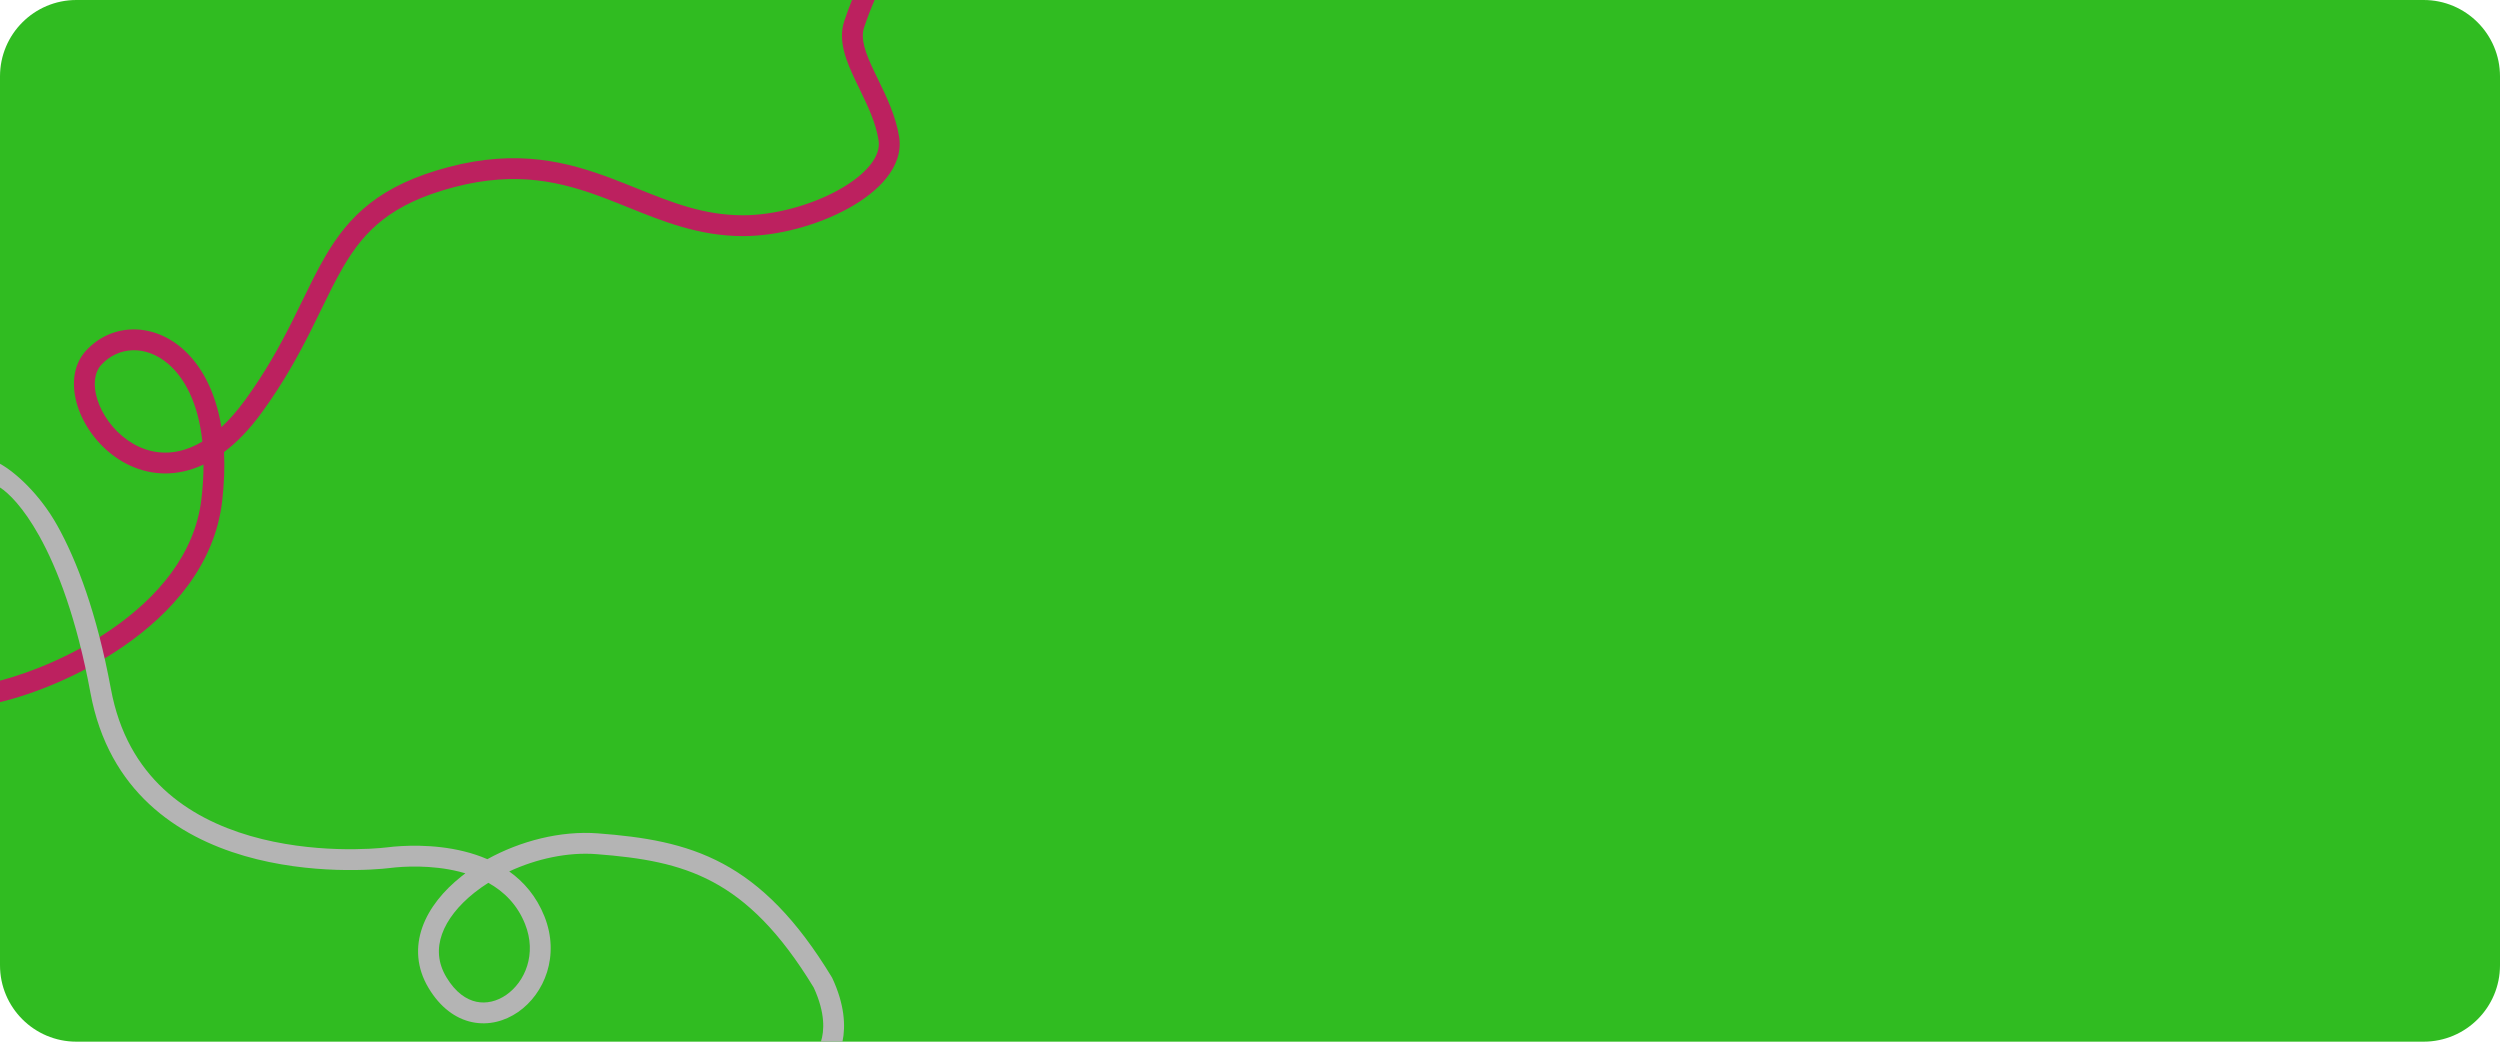
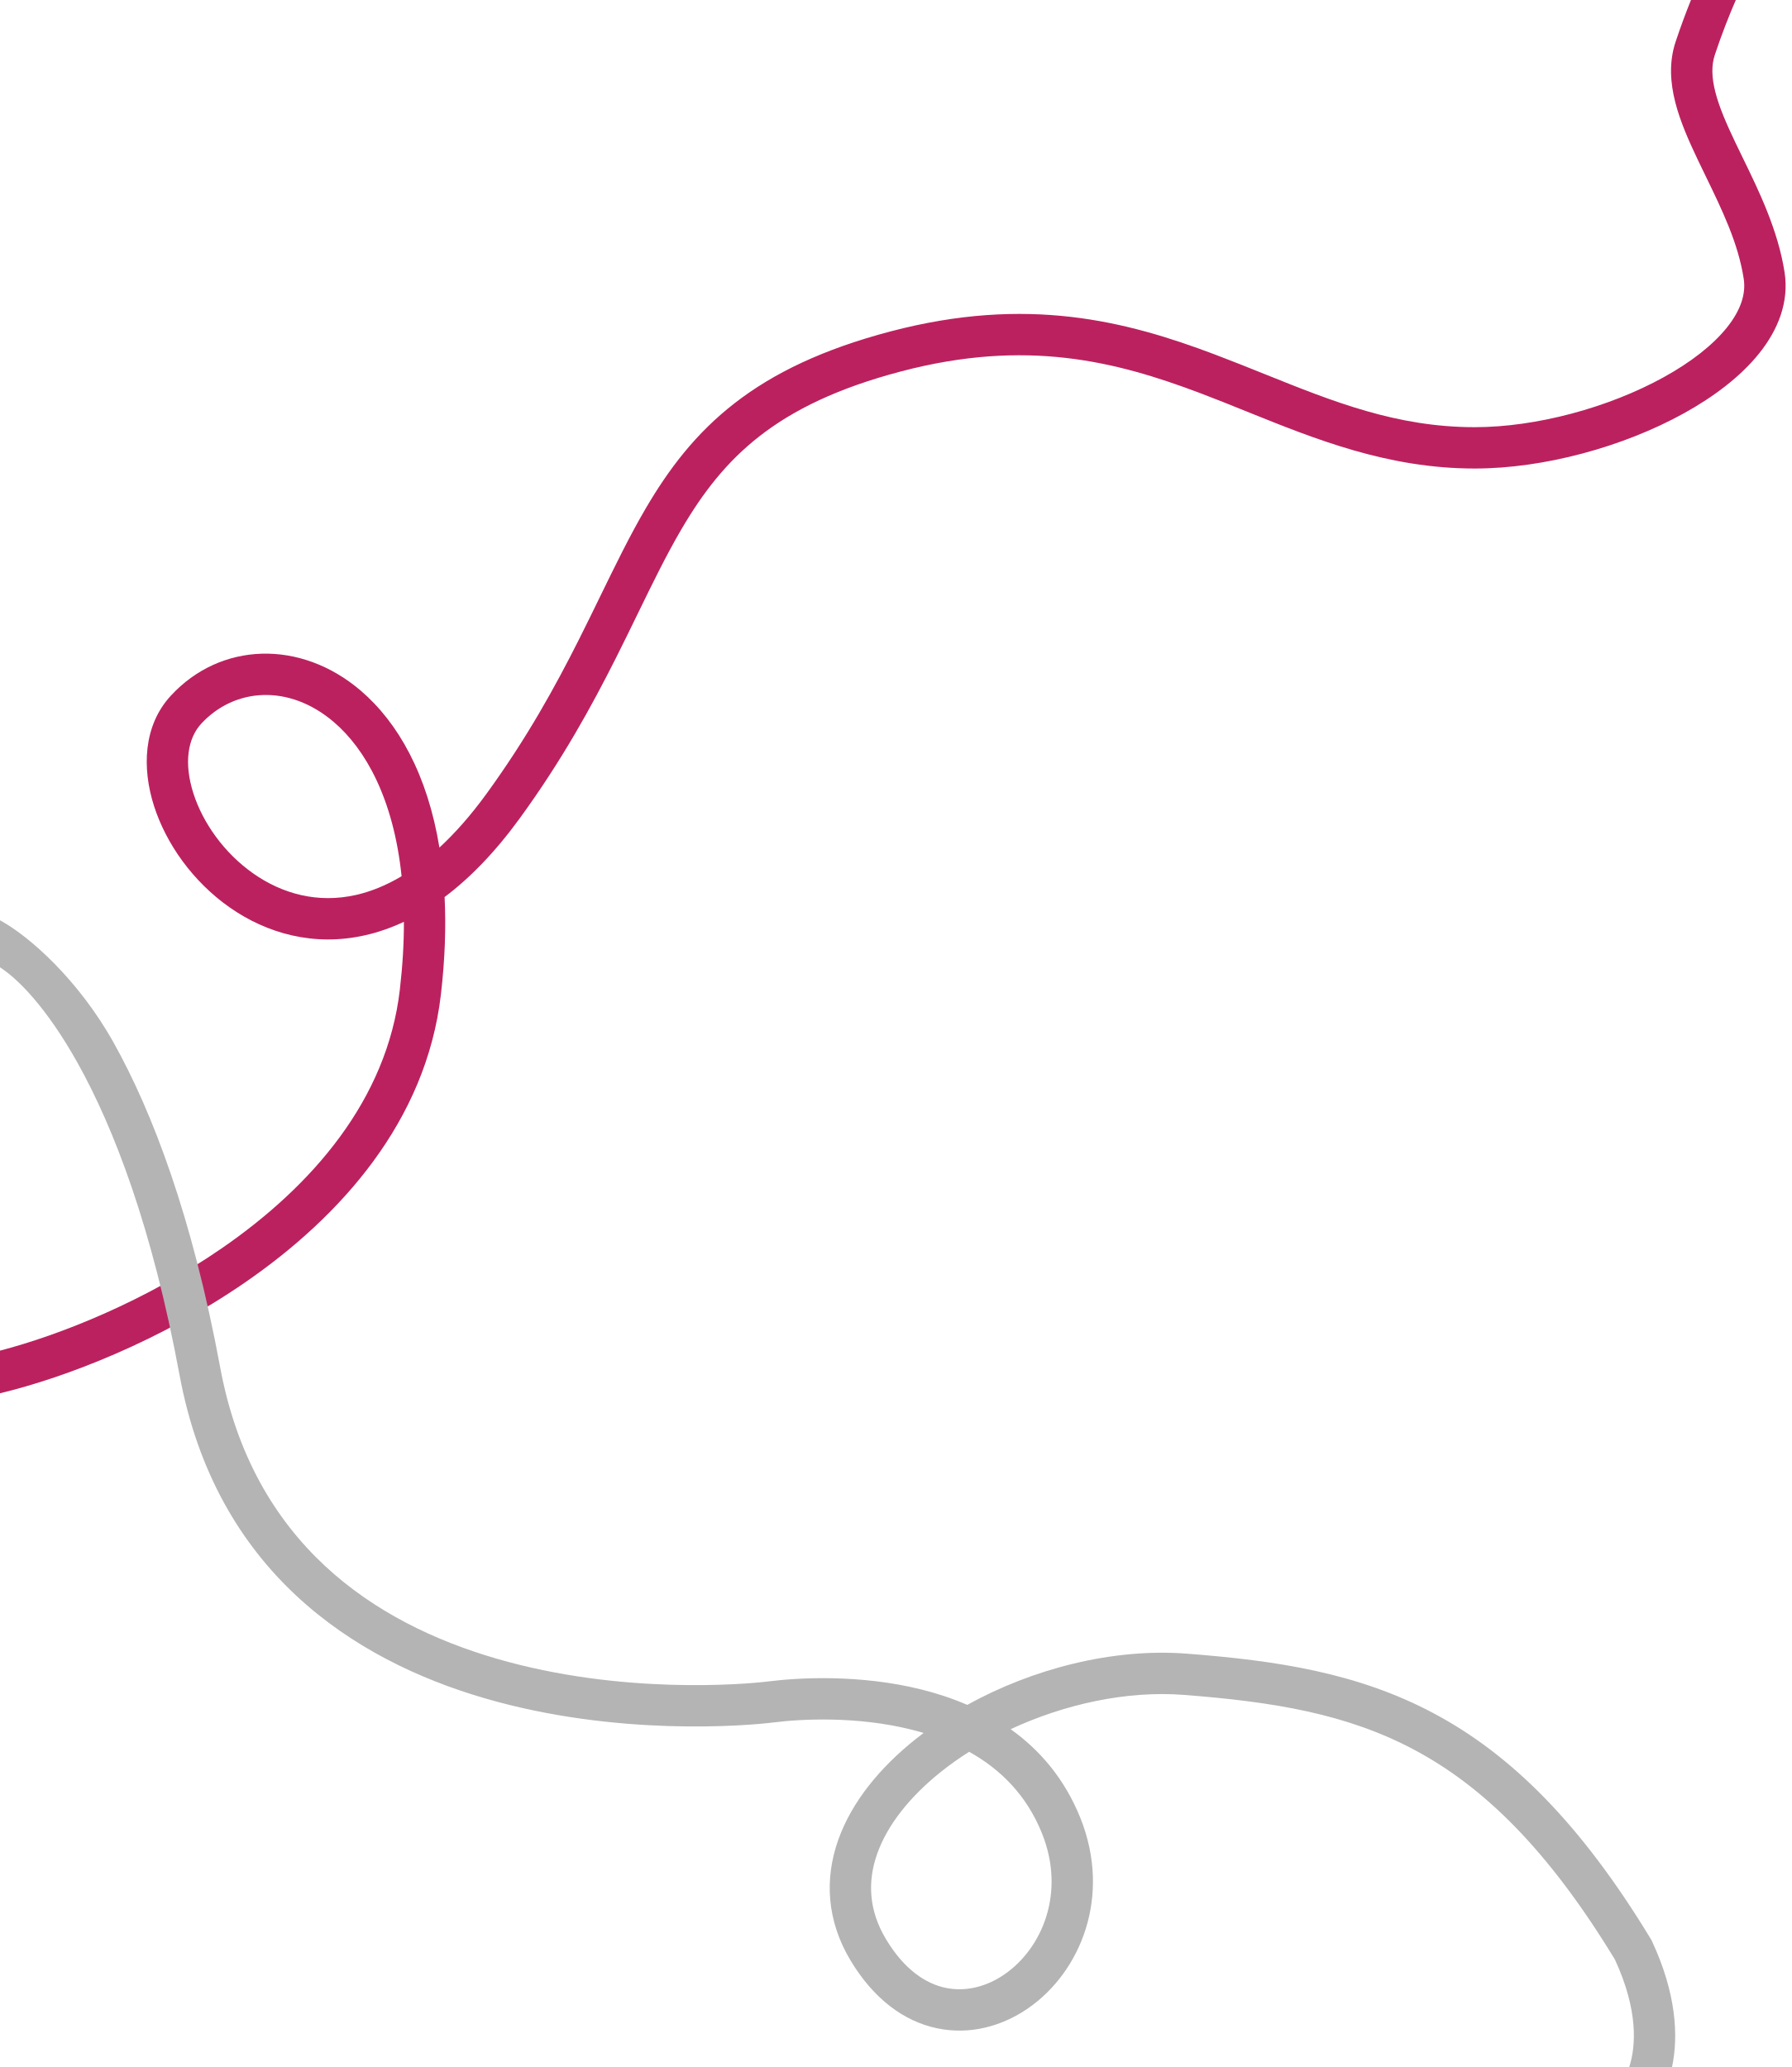
- <svg xmlns="http://www.w3.org/2000/svg" width="360" height="150" viewBox="0 0 360 150" fill="none">
-   <rect width="360" height="150" rx="11" fill="#30BC21" />
+ <svg xmlns="http://www.w3.org/2000/svg" width="130" height="150" viewBox="0 0 130 150" fill="none">
  <path fill-rule="evenodd" clip-rule="evenodd" d="M121.577 3.026C121.946 1.919 122.325 0.904 122.69 0H125.944C125.472 1.082 124.939 2.426 124.423 3.974C124.169 4.735 124.184 5.609 124.461 6.69C124.742 7.787 125.263 8.985 125.916 10.354C126.082 10.701 126.257 11.06 126.436 11.428C127.619 13.854 129.011 16.71 129.483 19.772C129.816 21.939 128.996 23.945 127.648 25.632C126.306 27.312 124.362 28.786 122.163 30.001C117.768 32.428 112.02 34 107 34C100.703 34 95.464 31.885 90.442 29.858C89.312 29.402 88.194 28.95 87.077 28.528C80.949 26.213 74.466 24.56 65.382 26.951C60.779 28.162 57.569 29.742 55.139 31.63C52.712 33.515 50.984 35.767 49.42 38.444C48.334 40.303 47.362 42.298 46.286 44.508L46.286 44.508C45.782 45.542 45.256 46.624 44.684 47.76C42.914 51.276 40.779 55.167 37.713 59.382C35.934 61.829 34.103 63.713 32.258 65.097C32.366 67.258 32.287 69.616 31.99 72.173C30.919 81.383 24.691 88.299 17.789 93.06C11.66 97.288 4.81 99.953 0 101.108V98.015C4.418 96.86 10.563 94.4 16.086 90.59C22.642 86.068 28.081 79.817 29.01 71.827C29.215 70.061 29.309 68.418 29.306 66.894C28.374 67.333 27.443 67.654 26.518 67.865C22.765 68.724 19.335 67.722 16.664 65.851C14.017 63.997 12.061 61.258 11.174 58.487C10.298 55.749 10.391 52.657 12.398 50.483C15.999 46.581 21.799 46.39 26.161 50.108C28.902 52.446 31.021 56.241 31.883 61.507C32.999 60.478 34.139 59.196 35.287 57.618C38.221 53.583 40.274 49.849 42.004 46.411C42.531 45.365 43.035 44.331 43.528 43.318L43.528 43.318C44.633 41.05 45.685 38.889 46.83 36.931C48.516 34.045 50.475 31.454 53.299 29.261C56.119 27.07 59.721 25.338 64.618 24.049C74.534 21.44 81.694 23.287 88.138 25.722C89.378 26.191 90.578 26.673 91.757 27.147L91.757 27.147C96.74 29.151 101.338 31 107 31C111.48 31 116.732 29.573 120.712 27.374C122.7 26.277 124.288 25.032 125.305 23.759C126.316 22.493 126.684 21.311 126.517 20.228C126.121 17.652 124.953 15.246 123.76 12.787L123.76 12.787C123.576 12.408 123.391 12.028 123.209 11.646C122.55 10.265 121.914 8.838 121.555 7.435C121.191 6.016 121.081 4.515 121.577 3.026ZM29.138 63.586C28.554 57.981 26.524 54.36 24.214 52.392C20.951 49.61 17.001 49.919 14.602 52.517C13.609 53.593 13.335 55.396 14.032 57.573C14.718 59.718 16.274 61.915 18.385 63.394C20.473 64.856 23.047 65.582 25.85 64.941C26.89 64.703 27.993 64.269 29.138 63.586Z" fill="#BC215F" />
  <path fill-rule="evenodd" clip-rule="evenodd" d="M5.628 77.132C3.353 73.062 1.264 71.01 0 70.198V66.783C2.155 67.957 5.705 71.12 8.247 75.668C11.073 80.725 13.952 88.304 15.975 99.227C18.338 111.987 27.134 117.784 36.044 120.372C45.015 122.979 53.91 122.25 55.814 122.012C57.91 121.75 62.365 121.483 66.864 122.607C67.968 122.883 69.087 123.247 70.18 123.721C74.919 121.1 80.732 119.59 86.115 120.005C92.663 120.508 98.547 121.4 104.083 124.365C109.639 127.341 114.69 132.32 119.783 140.723L119.825 140.792L119.859 140.866C121.606 144.609 121.799 147.718 121.316 150H118.211C118.7 148.493 118.876 145.893 117.174 142.207C112.283 134.154 107.597 129.651 102.667 127.01C97.702 124.35 92.337 123.492 85.885 122.996C81.744 122.677 77.237 123.667 73.328 125.485C75.43 126.985 77.243 129.068 78.393 131.943C80.663 137.619 78.405 143.102 74.604 145.733C72.695 147.055 70.341 147.692 67.969 147.186C65.578 146.677 63.383 145.055 61.714 142.272C59.971 139.367 59.82 136.334 60.821 133.514C61.802 130.748 63.861 128.252 66.442 126.201C66.63 126.051 66.821 125.904 67.016 125.758C66.724 125.672 66.431 125.592 66.136 125.518C62.135 124.518 58.09 124.751 56.186 124.989C54.09 125.251 44.735 126.022 35.206 123.253C25.616 120.467 15.662 114.013 13.025 99.773C11.048 89.096 8.261 81.842 5.628 77.132ZM70.317 127.125C69.61 127.573 68.938 128.049 68.308 128.549C66.013 130.374 64.385 132.44 63.648 134.517C62.93 136.541 63.029 138.634 64.286 140.728C65.617 142.945 67.172 143.949 68.594 144.252C70.034 144.559 71.555 144.195 72.896 143.267C75.595 141.398 77.337 137.381 75.607 133.057C74.493 130.271 72.582 128.385 70.317 127.125Z" fill="#B4B4B4" />
</svg>
